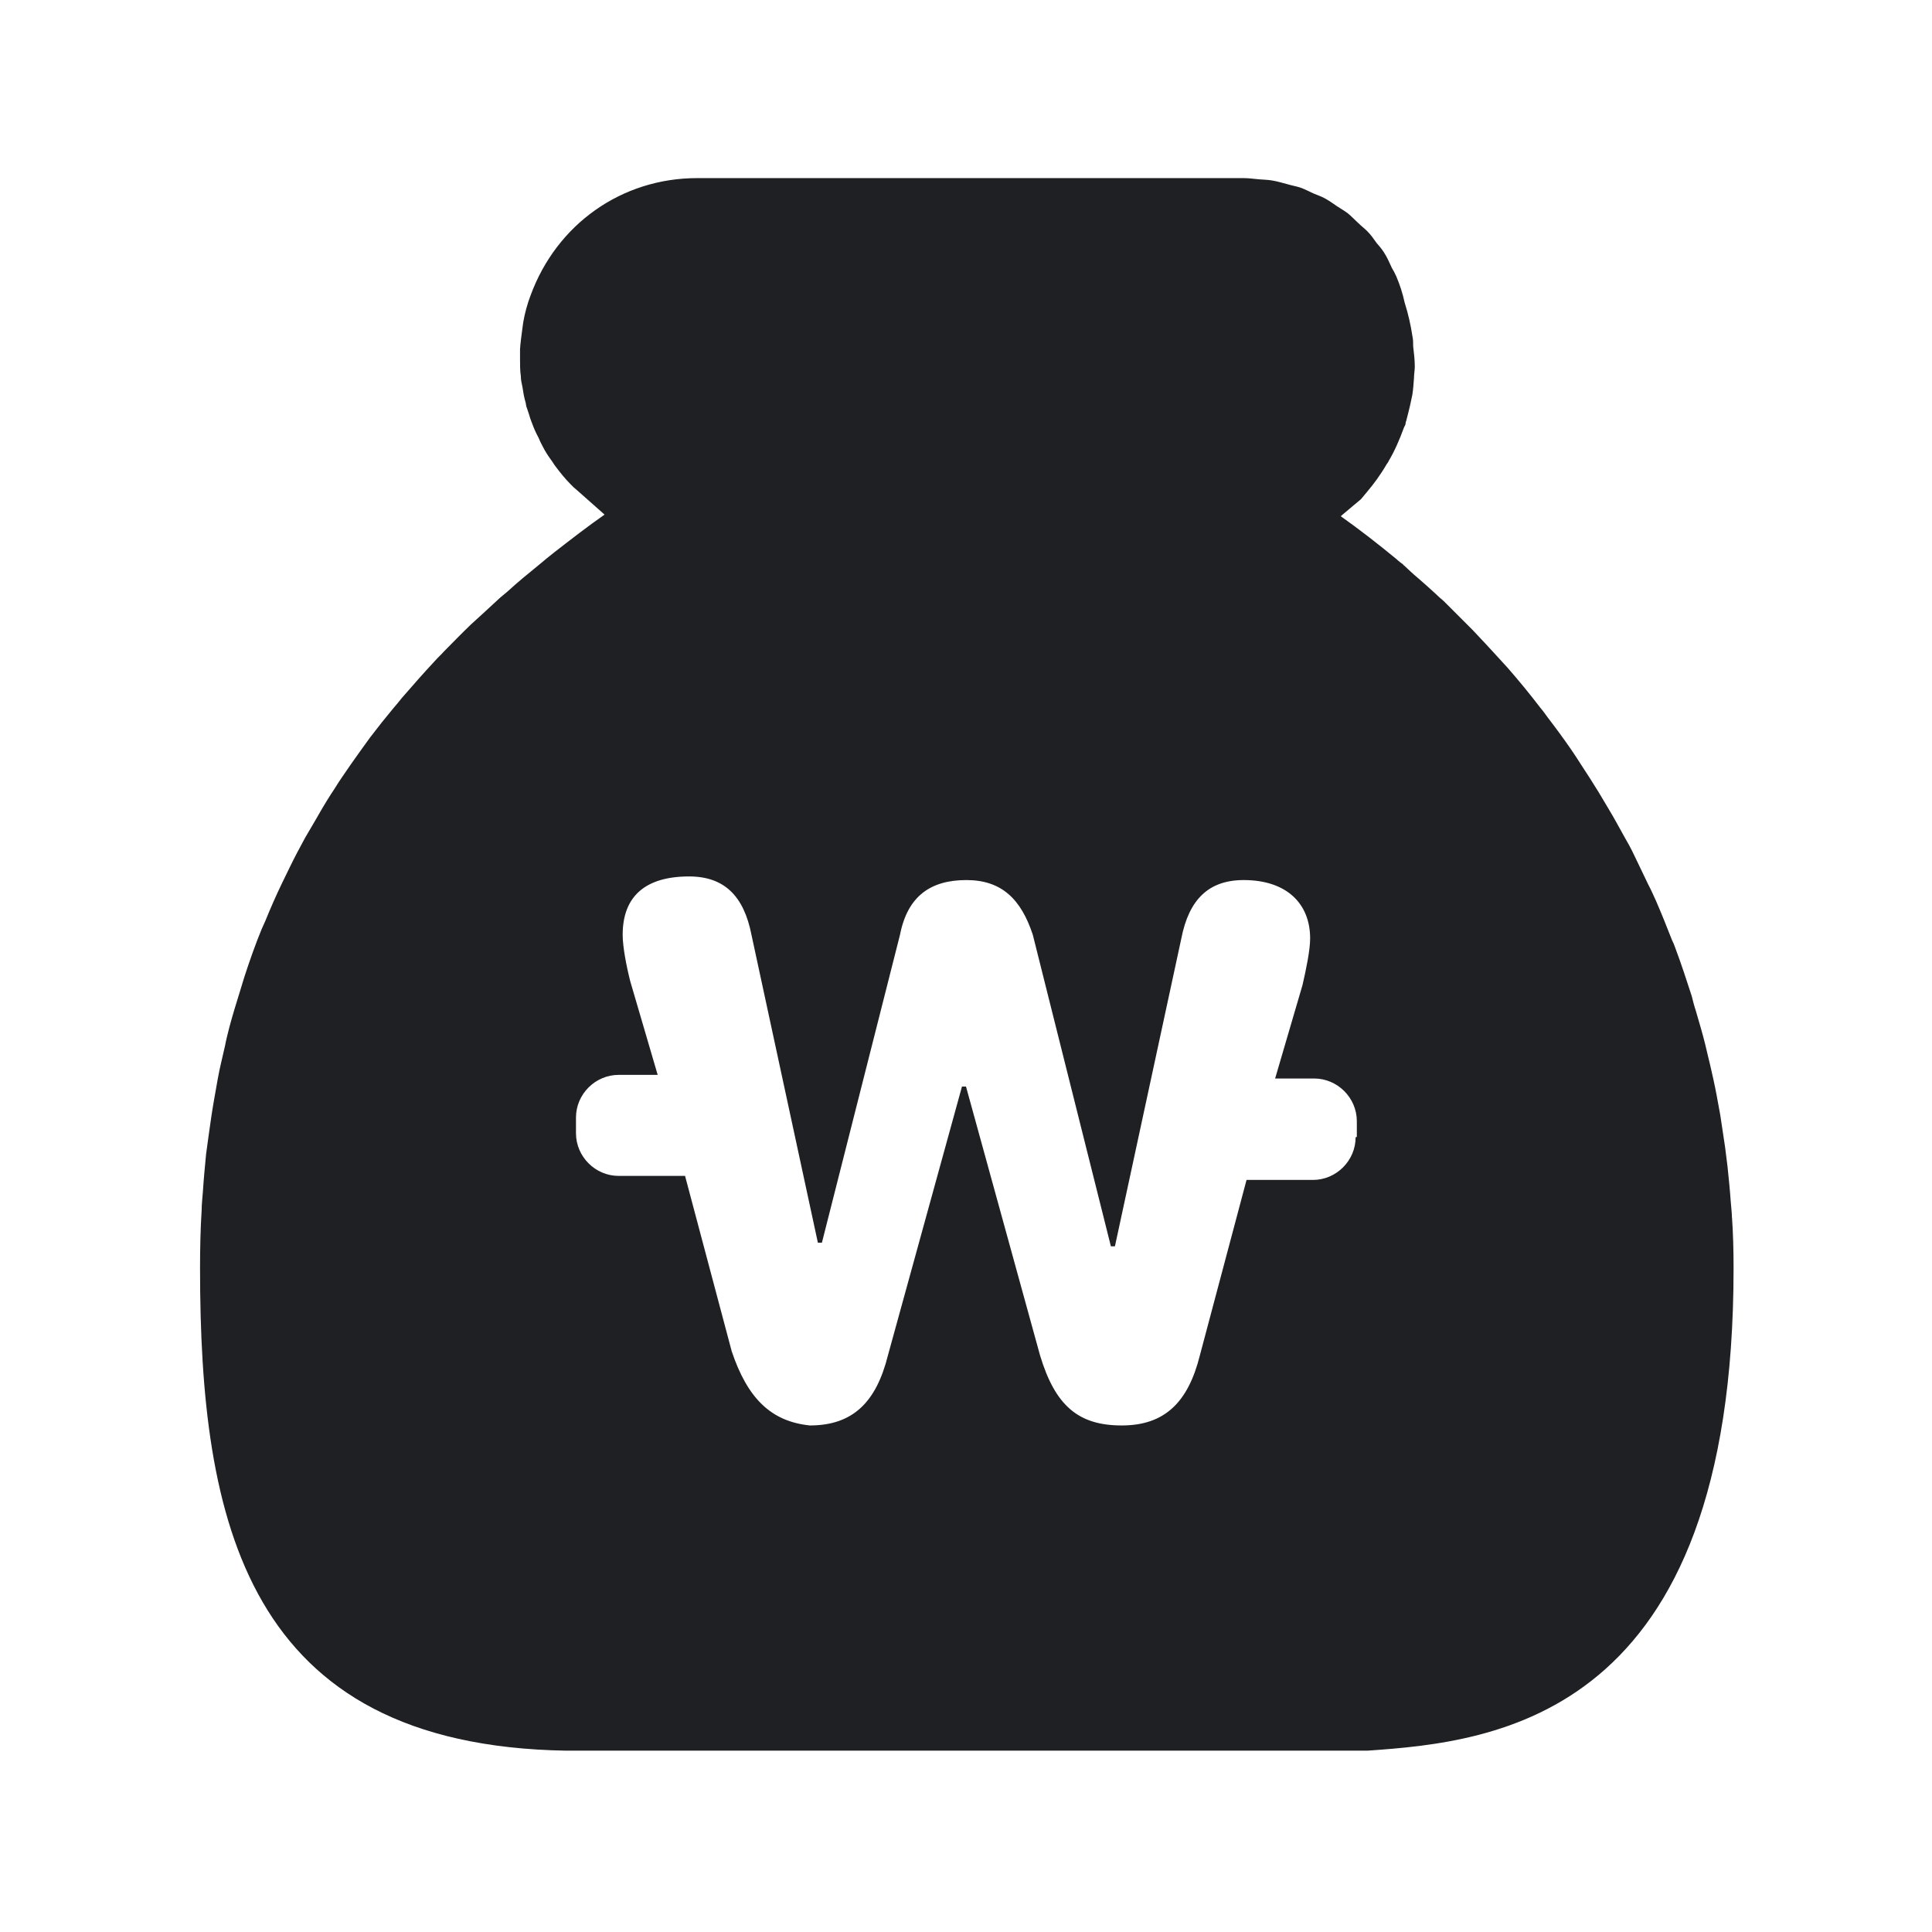
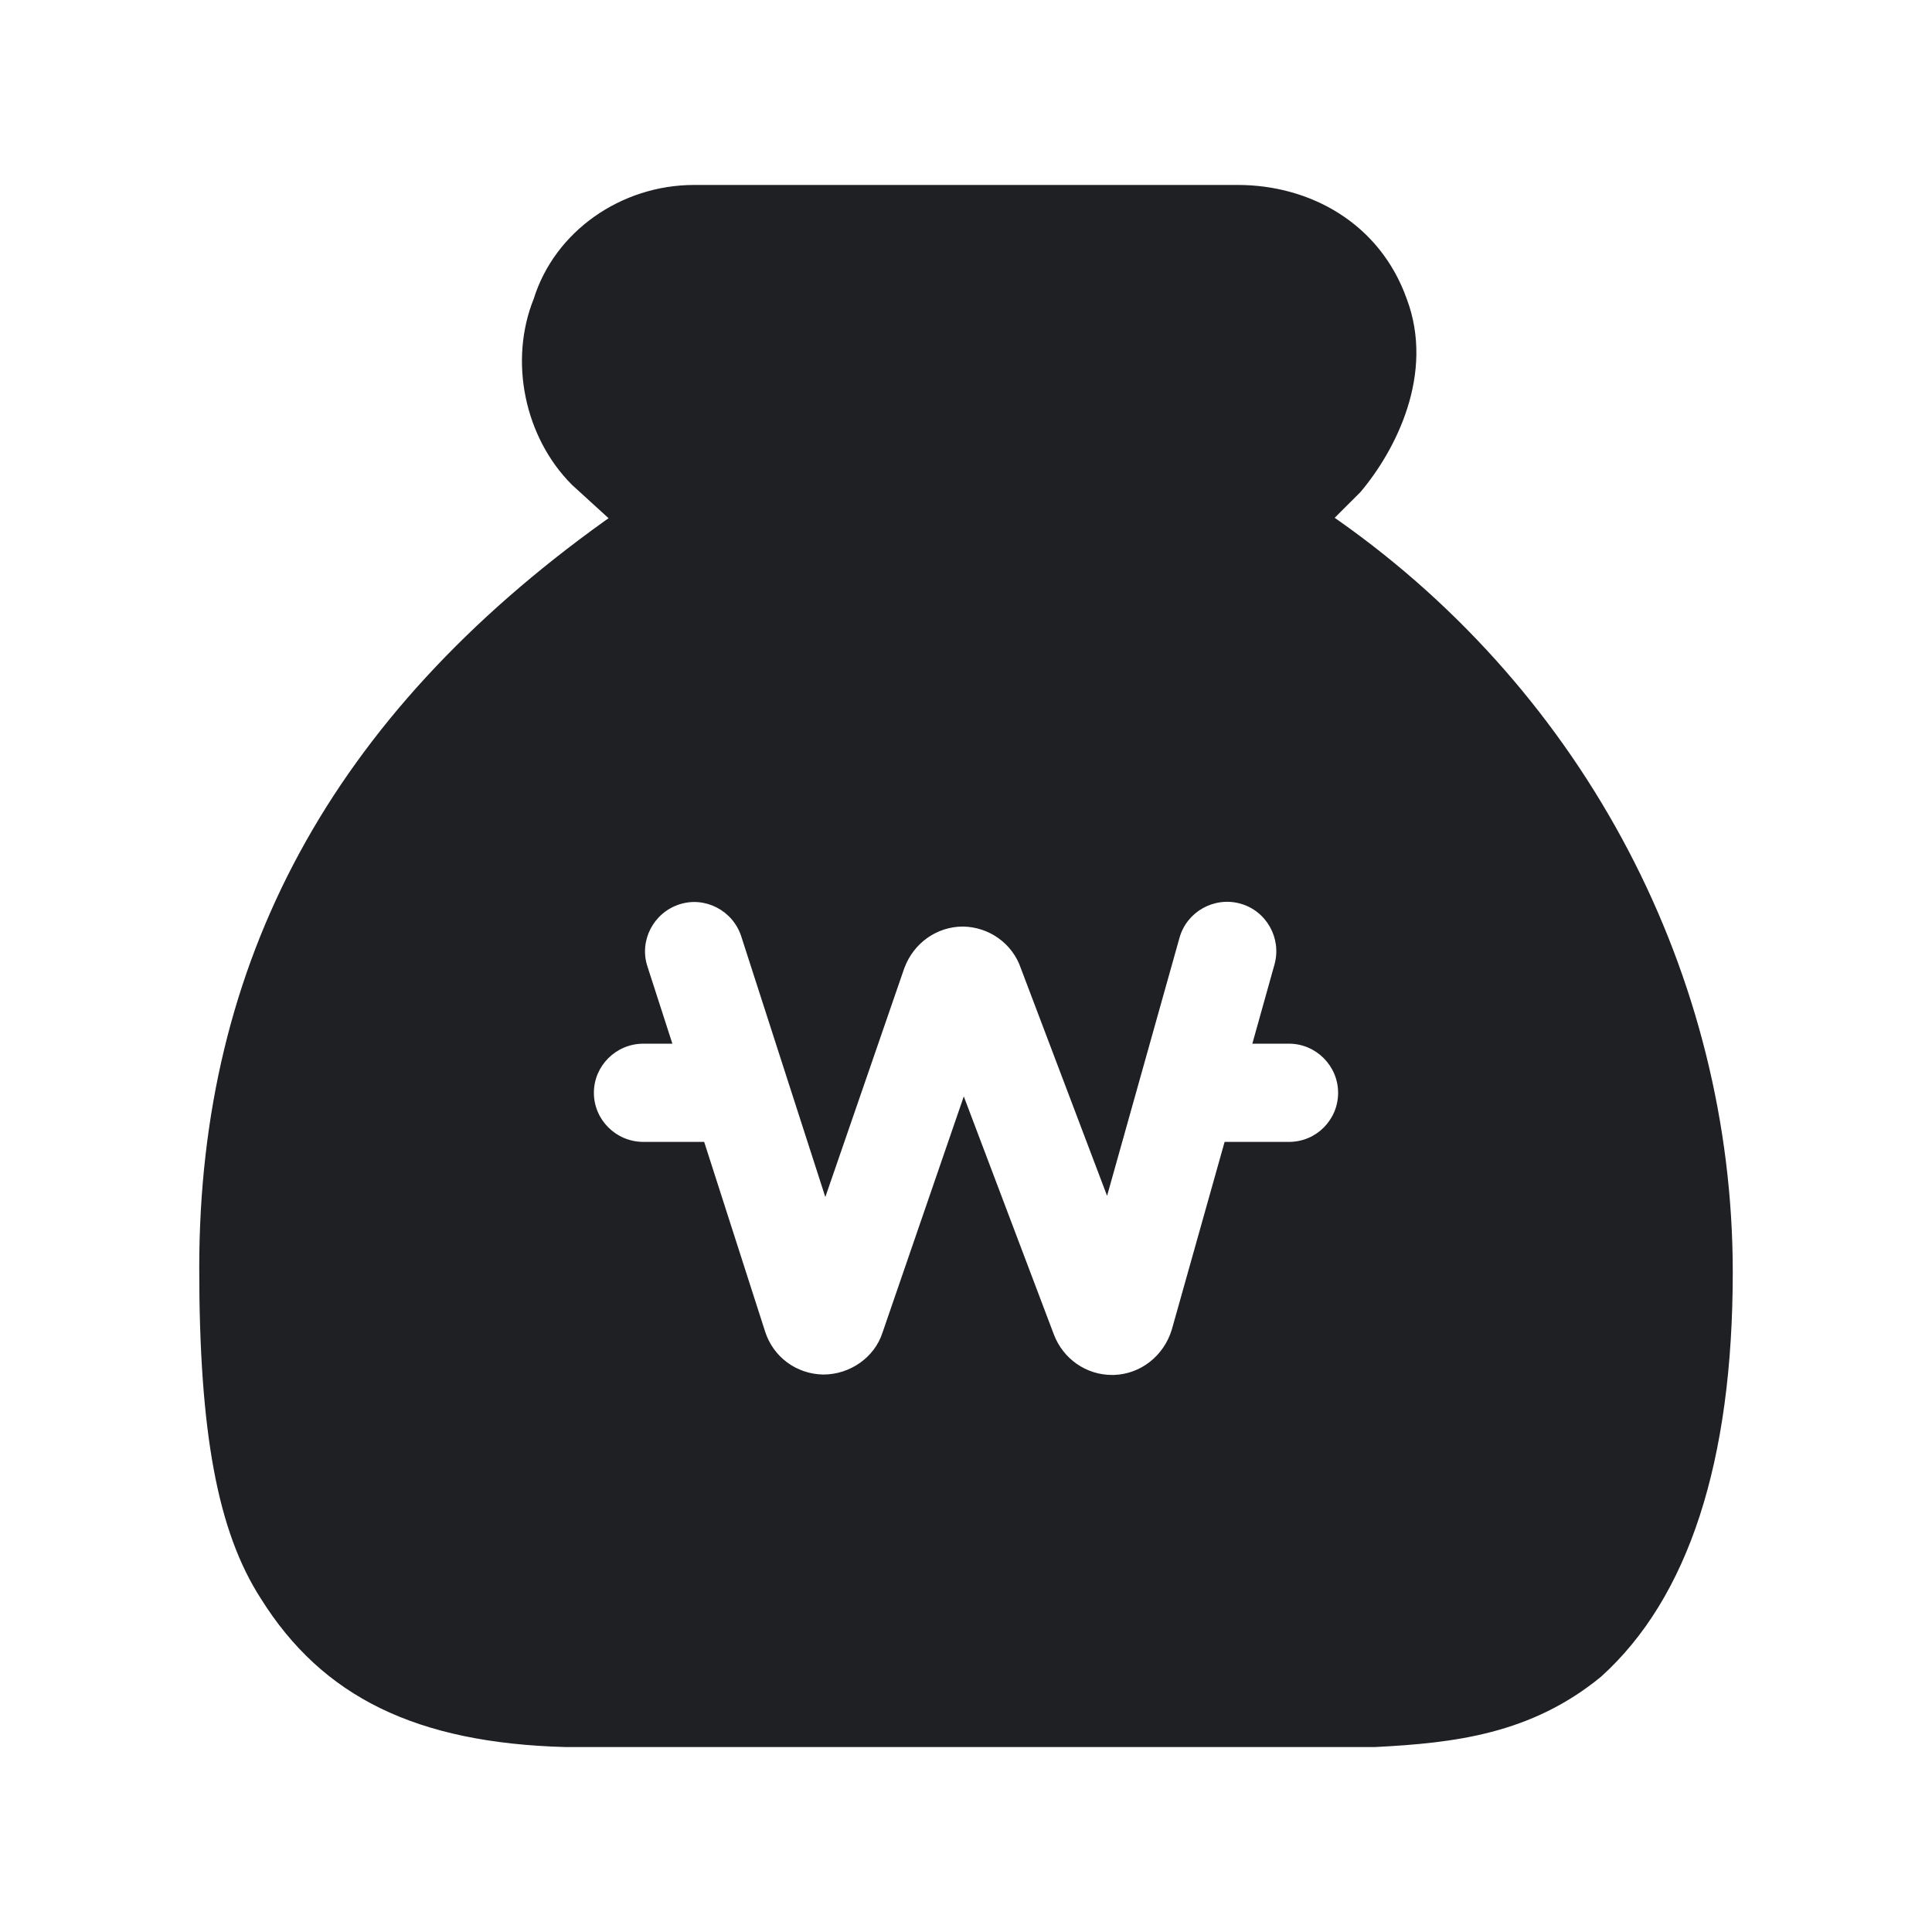
<svg xmlns="http://www.w3.org/2000/svg" width="48" height="48" viewBox="0 0 48 48" fill="none">
-   <path fill-rule="evenodd" clip-rule="evenodd" d="M43.03 30.275C43.03 30.135 43.01 29.995 43 29.855C42.98 29.565 42.95 29.275 42.92 28.985C42.9 28.825 42.88 28.665 42.86 28.505C42.82 28.235 42.78 27.975 42.74 27.705C42.71 27.545 42.68 27.375 42.65 27.215C42.6 26.945 42.54 26.685 42.48 26.425C42.44 26.275 42.41 26.125 42.37 25.965C42.3 25.675 42.21 25.385 42.13 25.105C42.09 24.985 42.06 24.865 42.03 24.745C41.9 24.345 41.77 23.945 41.62 23.545C41.6 23.485 41.57 23.415 41.54 23.355C41.41 23.025 41.28 22.695 41.14 22.375C41.08 22.245 41.02 22.105 40.95 21.975C40.83 21.725 40.71 21.475 40.59 21.225C40.52 21.075 40.44 20.935 40.36 20.795C40.23 20.565 40.11 20.335 39.97 20.105C39.89 19.965 39.8 19.825 39.72 19.685C39.58 19.455 39.43 19.225 39.28 18.995C39.2 18.865 39.11 18.735 39.03 18.615C38.85 18.355 38.66 18.095 38.46 17.835C38.4 17.755 38.34 17.665 38.27 17.585C38.01 17.245 37.74 16.915 37.46 16.595C37.39 16.515 37.32 16.445 37.25 16.365C37.03 16.125 36.81 15.885 36.59 15.655C36.48 15.545 36.37 15.435 36.26 15.325C36.13 15.195 36 15.065 35.87 14.935C35.8 14.875 35.73 14.815 35.67 14.755C35.52 14.615 35.36 14.475 35.21 14.345C35.1 14.255 35 14.155 34.89 14.055C34.88 14.055 34.87 14.035 34.86 14.025C34.81 13.985 34.75 13.945 34.7 13.895C34.25 13.525 33.79 13.165 33.31 12.825L33.63 12.555L33.81 12.405L33.96 12.225C34.13 12.025 34.3 11.795 34.45 11.535C34.47 11.505 34.49 11.485 34.5 11.455C34.65 11.205 34.77 10.925 34.88 10.625C34.89 10.595 34.91 10.575 34.92 10.535C34.92 10.505 34.93 10.475 34.94 10.445C34.97 10.335 35 10.205 35.03 10.085C35.05 9.995 35.07 9.905 35.09 9.805C35.11 9.675 35.12 9.535 35.13 9.395C35.13 9.295 35.15 9.205 35.15 9.105C35.15 8.945 35.13 8.775 35.11 8.605C35.11 8.515 35.11 8.435 35.09 8.345C35.05 8.085 34.99 7.805 34.9 7.525C34.85 7.295 34.78 7.075 34.69 6.865C34.66 6.795 34.62 6.725 34.58 6.655C34.52 6.525 34.46 6.385 34.38 6.265C34.33 6.185 34.26 6.105 34.2 6.035C34.13 5.935 34.06 5.835 33.97 5.745C33.9 5.675 33.82 5.615 33.75 5.545C33.66 5.465 33.58 5.375 33.48 5.295C33.4 5.235 33.31 5.185 33.22 5.125C33.12 5.055 33.02 4.985 32.91 4.925C32.82 4.875 32.72 4.845 32.63 4.805C32.52 4.755 32.41 4.695 32.29 4.655C32.19 4.625 32.08 4.605 31.98 4.575C31.86 4.545 31.74 4.505 31.61 4.485C31.5 4.465 31.39 4.465 31.28 4.455C31.15 4.445 31.03 4.425 30.9 4.425C30.9 4.425 30.89 4.425 30.88 4.425H17.32C15.45 4.425 13.83 5.565 13.18 7.345C13.1 7.555 13.04 7.775 13 8.005C12.99 8.075 12.98 8.155 12.97 8.225C12.95 8.375 12.93 8.525 12.92 8.675C12.92 8.765 12.92 8.855 12.92 8.935C12.92 9.075 12.92 9.205 12.94 9.345C12.94 9.435 12.96 9.525 12.98 9.615C13 9.745 13.02 9.875 13.06 10.005C13.07 10.045 13.07 10.095 13.09 10.135C13.11 10.195 13.13 10.255 13.15 10.315C13.17 10.395 13.2 10.465 13.23 10.545C13.27 10.655 13.32 10.765 13.38 10.875C13.41 10.945 13.44 11.015 13.48 11.085C13.54 11.205 13.61 11.315 13.69 11.425C13.73 11.475 13.76 11.535 13.8 11.585C13.92 11.745 14.04 11.895 14.18 12.035L14.25 12.105L14.32 12.165L15.02 12.785C14.59 13.085 14.18 13.405 13.78 13.715C13.65 13.815 13.52 13.925 13.4 14.025C13.13 14.245 12.86 14.465 12.61 14.695C12.55 14.745 12.49 14.795 12.43 14.845C12.3 14.965 12.17 15.085 12.04 15.205C11.93 15.305 11.81 15.415 11.7 15.515C11.47 15.735 11.25 15.965 11.03 16.185C10.96 16.265 10.88 16.335 10.81 16.415C10.52 16.725 10.25 17.035 9.98 17.345C9.92 17.425 9.85 17.505 9.79 17.575C9.59 17.815 9.39 18.065 9.2 18.315C9.11 18.435 9.03 18.555 8.94 18.675C8.78 18.895 8.63 19.115 8.48 19.335C8.39 19.465 8.31 19.605 8.22 19.735C8.08 19.955 7.95 20.175 7.82 20.405C7.74 20.545 7.66 20.675 7.58 20.815C7.45 21.055 7.32 21.295 7.2 21.545C7.14 21.675 7.07 21.805 7.01 21.935C6.86 22.245 6.72 22.565 6.59 22.885C6.56 22.955 6.53 23.015 6.5 23.085C6.34 23.475 6.2 23.875 6.07 24.275C6.03 24.395 6 24.515 5.96 24.635C5.87 24.925 5.78 25.215 5.7 25.515C5.66 25.675 5.62 25.825 5.59 25.985C5.53 26.255 5.46 26.525 5.41 26.805C5.38 26.975 5.35 27.145 5.32 27.315C5.27 27.595 5.23 27.875 5.19 28.165C5.17 28.335 5.14 28.505 5.12 28.675C5.09 28.985 5.06 29.305 5.04 29.615C5.03 29.765 5.01 29.915 5.01 30.065C4.98 30.535 4.97 31.015 4.97 31.505C4.97 37.785 6.09 43.365 14.07 43.495H33.97C37.17 43.275 43.07 42.685 43.07 31.515C43.07 31.085 43.06 30.655 43.03 30.225V30.275ZM33.68 28.255C33.68 28.835 33.2 29.315 32.62 29.315H30.97L29.81 33.675C29.52 34.835 28.94 35.415 27.87 35.415C26.8 35.415 26.22 34.935 25.84 33.675L24 26.995H23.9L22.06 33.675C21.77 34.835 21.19 35.415 20.12 35.415C19.15 35.315 18.57 34.735 18.18 33.575L17.02 29.215H15.37C14.79 29.215 14.31 28.735 14.31 28.155V27.765C14.31 27.185 14.79 26.705 15.37 26.705H16.34L15.66 24.385C15.56 23.995 15.47 23.515 15.47 23.225C15.47 22.255 16.05 21.775 17.12 21.775C17.99 21.775 18.48 22.255 18.67 23.225L20.32 30.875H20.42L22.36 23.225C22.55 22.255 23.13 21.865 24.01 21.865C24.89 21.865 25.37 22.345 25.66 23.225L27.6 30.965H27.7L29.35 23.315C29.54 22.345 30.03 21.865 30.9 21.865C31.96 21.865 32.55 22.445 32.55 23.315C32.55 23.605 32.45 24.085 32.36 24.475L31.68 26.795H32.65C33.23 26.795 33.71 27.275 33.71 27.855V28.245L33.68 28.255Z" fill="#1F2024" />
+   <path fill-rule="evenodd" clip-rule="evenodd" d="M6.48 39.715C8.01 42.165 10.35 43.305 14.05 43.405H34.16C36.13 43.305 38.04 43.085 39.78 41.655C41.95 39.695 43.05 36.315 43.05 31.605C43.05 24.235 39.39 17.255 33.26 12.935L33.16 12.865L33.8 12.225C34.68 11.185 35.65 9.285 34.95 7.425C34.28 5.545 32.55 4.595 30.75 4.595H17.25C15.42 4.595 13.78 5.755 13.26 7.425C12.64 8.965 13.03 10.865 14.21 12.045L15.12 12.875L15.02 12.945C8.24 17.805 4.95 23.875 4.95 31.505C4.95 35.605 5.41 38.055 6.48 39.715ZM31.114 25.93H32.025C32.695 25.93 33.245 26.48 33.245 27.15C33.245 27.82 32.705 28.37 32.025 28.37H30.425L29.114 33.03C28.915 33.69 28.335 34.14 27.675 34.16H27.625C26.985 34.16 26.415 33.76 26.185 33.16L23.945 27.24L21.925 33.11C21.725 33.73 21.114 34.15 20.455 34.15C19.784 34.14 19.205 33.71 19.005 33.07L17.495 28.37H15.985C15.304 28.37 14.755 27.82 14.755 27.15C14.755 26.48 15.304 25.93 15.985 25.93H16.705L16.085 24.01C15.875 23.37 16.235 22.68 16.875 22.47C17.514 22.26 18.205 22.62 18.415 23.26L20.505 29.74L22.465 24.06C22.695 23.43 23.275 23.02 23.925 23.02C24.575 23.03 25.154 23.44 25.364 24.06L27.505 29.71L29.304 23.3C29.485 22.65 30.165 22.27 30.815 22.45C31.465 22.63 31.845 23.31 31.665 23.96L31.114 25.93Z" fill="#1F2024" />
</svg>
